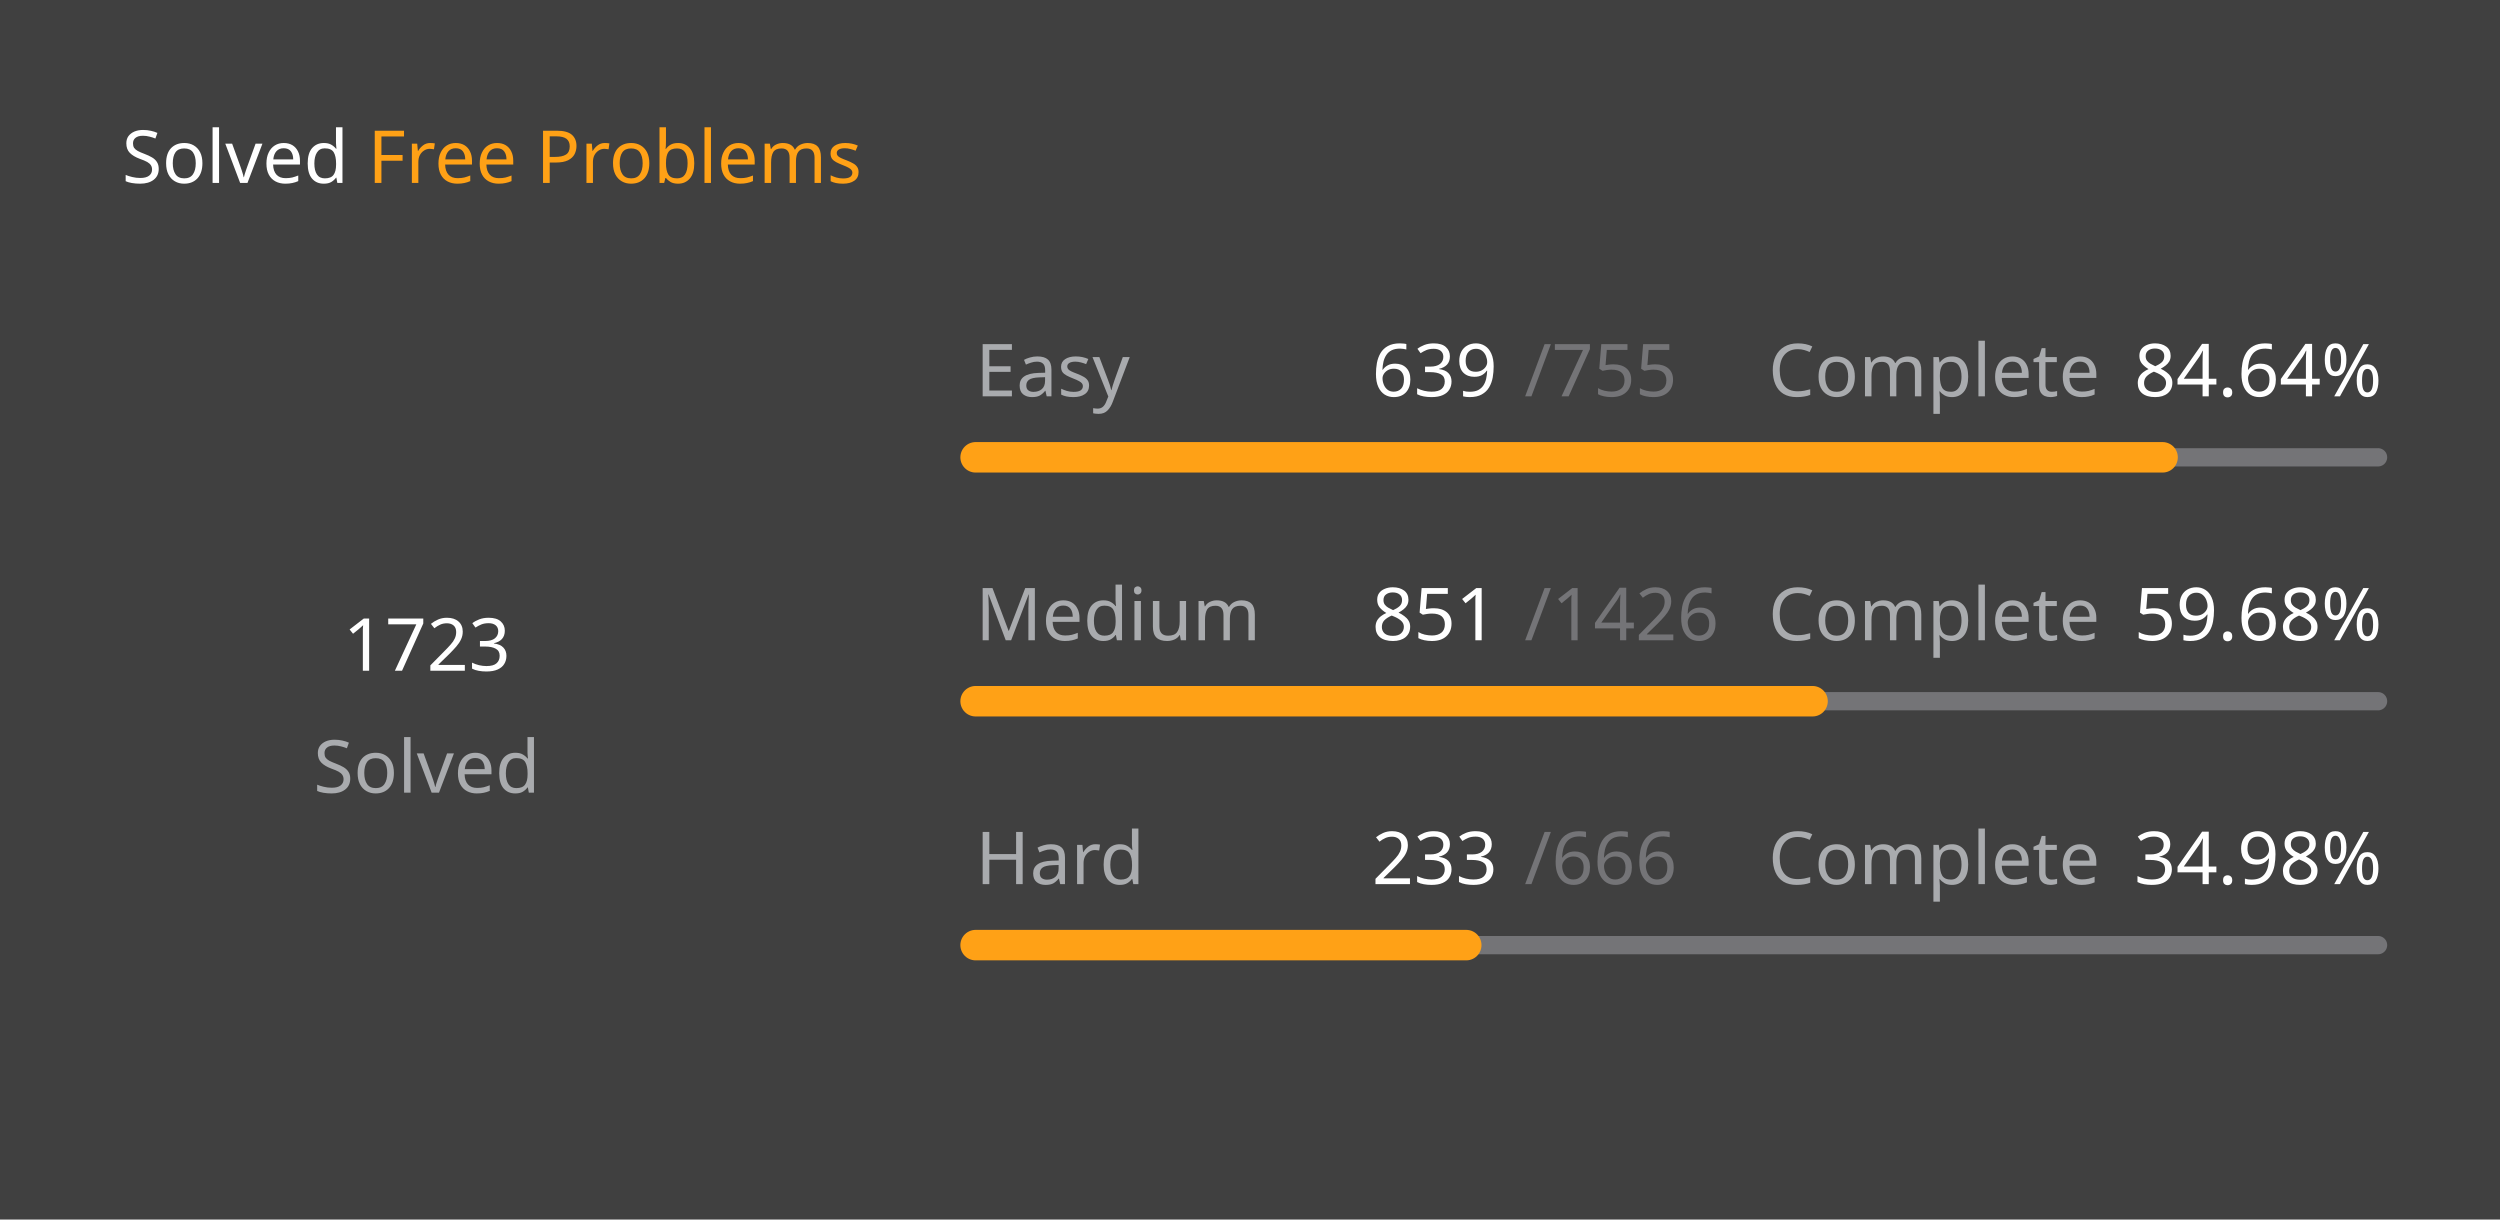
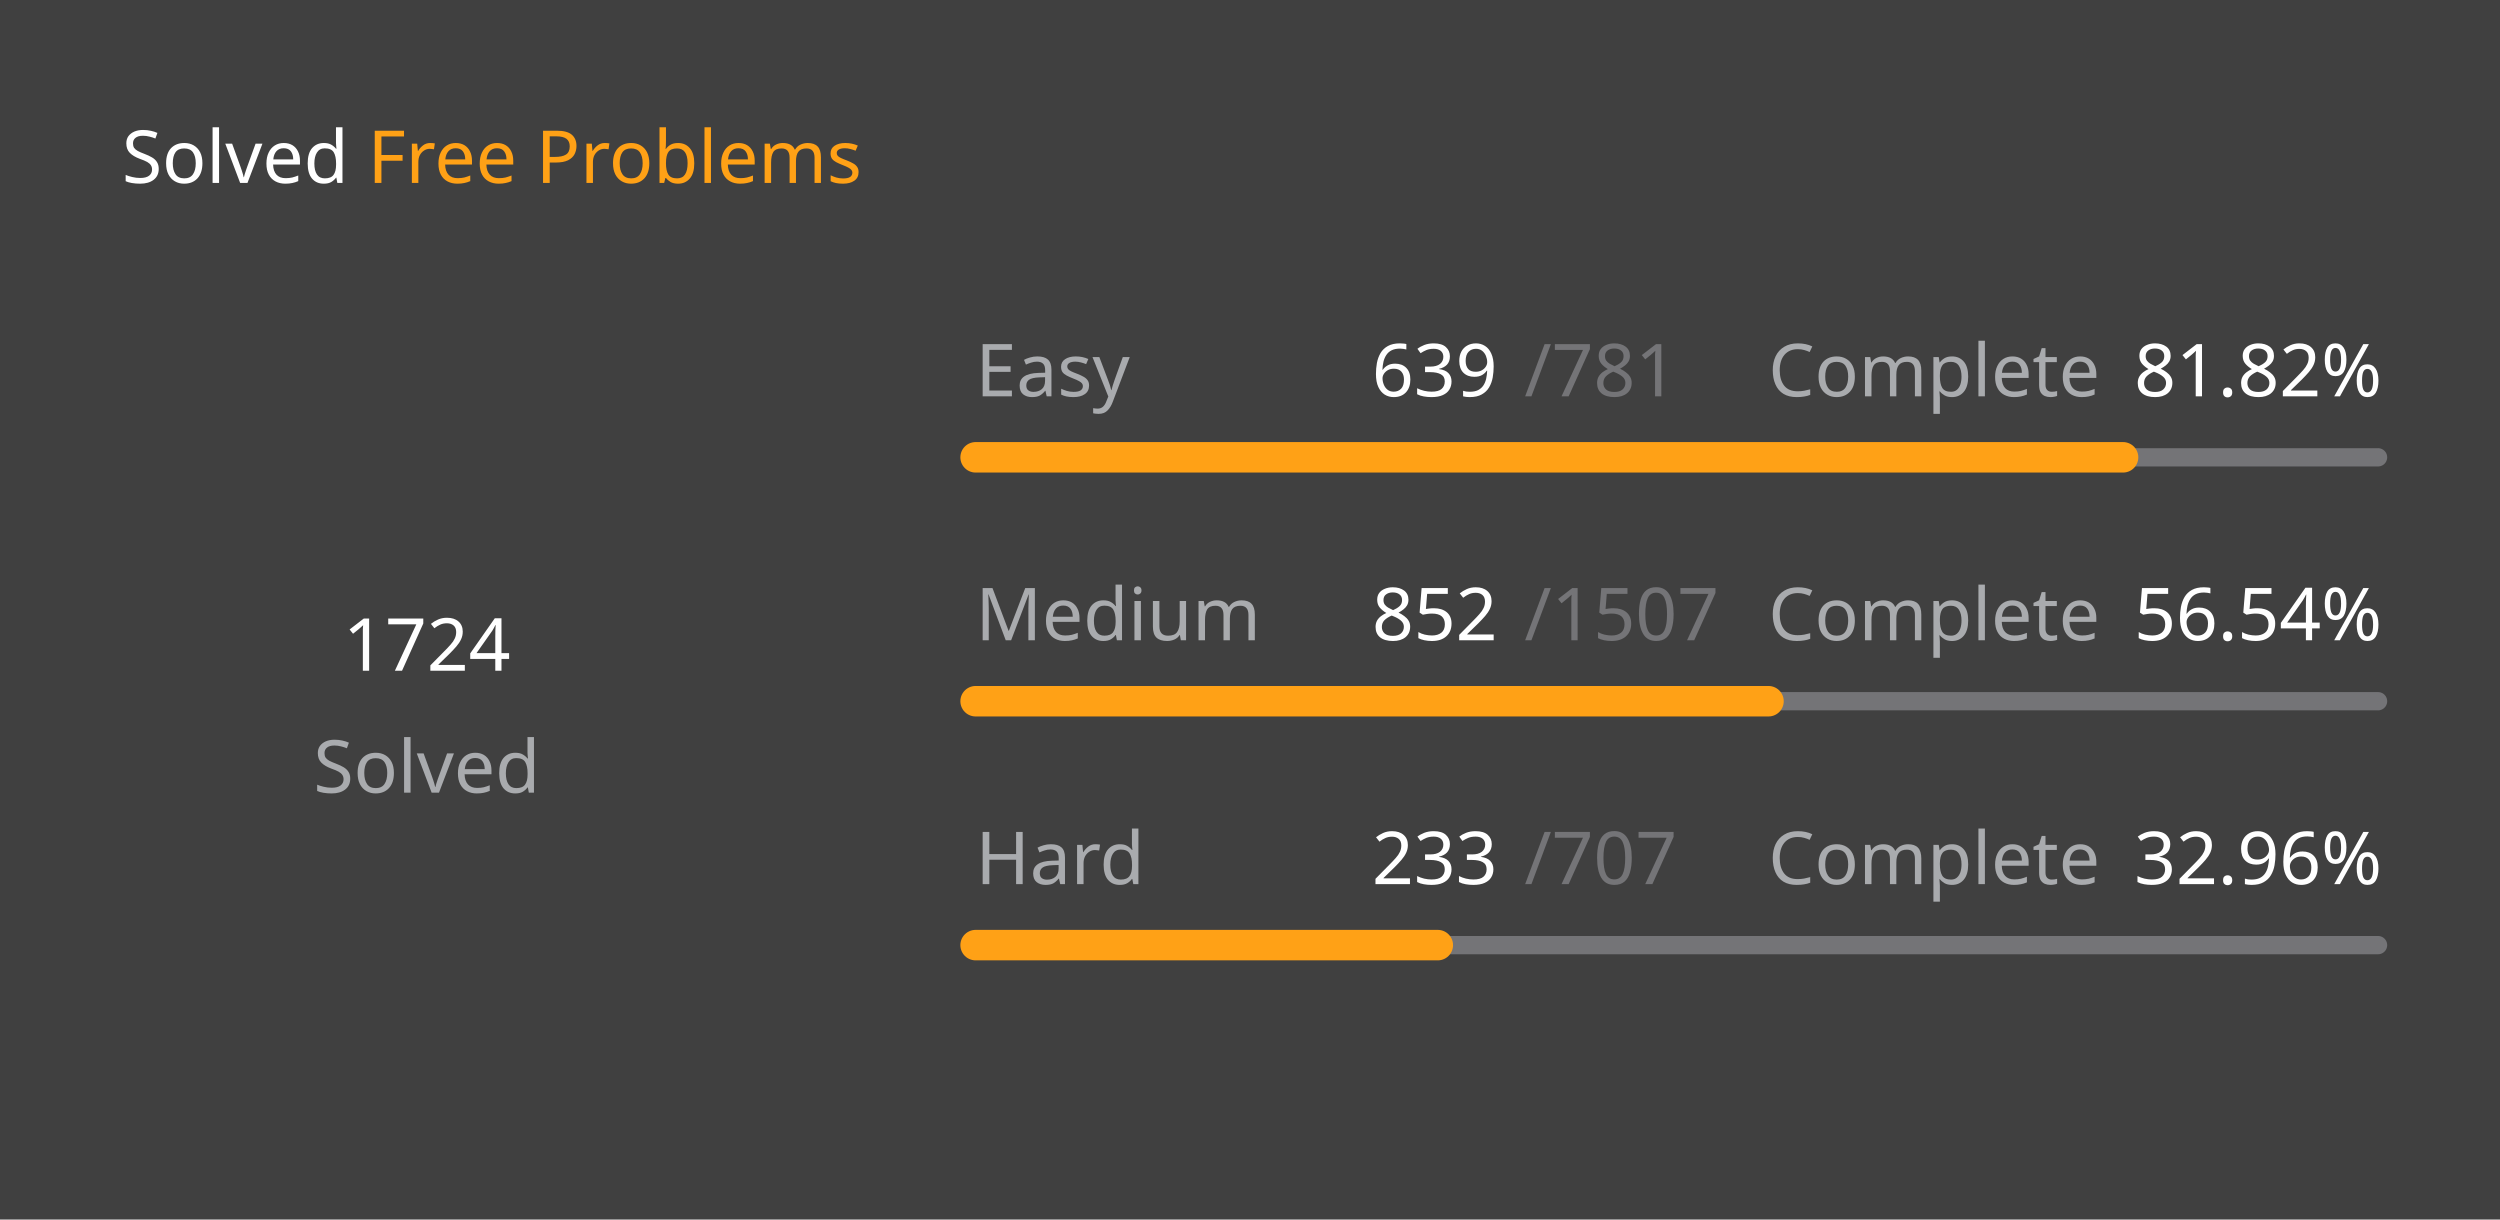
<svg xmlns="http://www.w3.org/2000/svg" version="1.1" height="200" width="410" viewBox="0 0 410 200">
  <style>*{font-family: "Segoe UI", Tahoma, Geneva, Verdana, sans-serif;}</style>
  <style>.title{font-weight: 500;font-size: 1rem;}</style>
  <style>.rotate-90{transform: rotate(-90deg);transform-origin: center;transform-box: fill-box;}</style>
  <style>.state{font-size: .75rem;}</style>
  <style>.light{color: #ffffff;fill: #ffffff;}</style>
  <style>.light-gray{color: #eff2f699;fill: #eff2f699;}</style>
  <style>.dark-gray{color: #ebebf54d;fill: #ebebf54d;}</style>
  <style>.gray{color: #747474;fill: #747474;}</style>
  <style>.orange{color: #ffa116;fill: #ffa116;}</style>
  <style>.background{color: #404040;fill: #404040;}</style>
  <rect fill="#404040" x="0" y="0" width="410" height="200" rx="0.5rem" />
  <g text-anchor="start" text-decoration="1" class="title">
    <text x="20" y="30">
      <tspan class="light">Solved</tspan>
      <tspan class="orange">Free Problems</tspan>
    </text>
  </g>
  <g class="rotate-90">
    <circle fill="none" cx="70" cy="110" r="46" stroke="#747474" stroke-width="3" stroke-linecap="round" />
-     <circle fill="none" cx="70" cy="110" r="46" stroke="#ffa116" stroke-width="5" stroke-linecap="round" stroke-dasharray="174.918 114.108" stroke-dashoffset="0" data-difficult="ALL" />
+     <circle fill="none" cx="70" cy="110" r="46" stroke="#ffa116" stroke-width="5" stroke-linecap="round" stroke-dasharray="166.371 122.655" stroke-dashoffset="0" data-difficult="ALL" />
  </g>
  <g class="state">
    <g text-anchor="middle">
-       <text x="70" y="110" class="light" font-size="1.2rem">1723</text>
+       <text x="70" y="110" class="light" font-size="1.2rem">1724</text>
      <text x="70" y="130" class="light-gray">Solved</text>
    </g>
    <g>
      <text x="160" y="65" class="light-gray">Easy</text>
      <text x="225" y="65" class="light">639</text>
-       <text x="250" y="65" class="dark-gray">/755</text>
+       <text x="250" y="65" class="dark-gray">/781</text>
      <text x="290" y="65" class="light-gray">Complete</text>
-       <text x="350" y="65" class="light">84.64%</text>
+       <text x="350" y="65" class="light">81.82%</text>
      <path d="M 160 75 L 390 75" stroke-linecap="round" stroke-linejoin="round" stroke="#ebebf54d" stroke-width="3" />
-       <path d="M 160 75 L 354.662 75" stroke-linecap="round" stroke-linejoin="round" stroke="#ffa116" stroke-width="5" />
+       <path d="M 160 75 L 348.182 75" stroke-linecap="round" stroke-linejoin="round" stroke="#ffa116" stroke-width="5" />
    </g>
    <g>
      <text x="160" y="105" class="light-gray">Medium</text>
-       <text x="225" y="105" class="light">851</text>
-       <text x="250" y="105" class="dark-gray">/1426</text>
+       <text x="225" y="105" class="light">852</text>
+       <text x="250" y="105" class="dark-gray">/1507</text>
      <text x="290" y="105" class="light-gray">Complete</text>
-       <text x="350" y="105" class="light">59.68%</text>
+       <text x="350" y="105" class="light">56.54%</text>
      <path d="M 160 115 L 390 115" stroke-linecap="round" stroke-linejoin="round" stroke="#ebebf54d" stroke-width="3" />
-       <path d="M 160 115 L 297.258 115" stroke-linecap="round" stroke-linejoin="round" stroke="#ffa116" stroke-width="5" />
+       <path d="M 160 115 L 290.033 115" stroke-linecap="round" stroke-linejoin="round" stroke="#ffa116" stroke-width="5" />
    </g>
    <g>
      <text x="160" y="145" class="light-gray">Hard</text>
      <text x="225" y="145" class="light">233</text>
-       <text x="250" y="145" class="dark-gray">/666</text>
+       <text x="250" y="145" class="dark-gray">/707</text>
      <text x="290" y="145" class="light-gray">Complete</text>
-       <text x="350" y="145" class="light">34.98%</text>
+       <text x="350" y="145" class="light">32.96%</text>
      <path d="M 160 155 L 390 155" stroke-linecap="round" stroke-linejoin="round" stroke="#ebebf54d" stroke-width="3" />
-       <path d="M 160 155 L 240.465 155" stroke-linecap="round" stroke-linejoin="round" stroke="#ffa116" stroke-width="5" />
+       <path d="M 160 155 L 235.799 155" stroke-linecap="round" stroke-linejoin="round" stroke="#ffa116" stroke-width="5" />
    </g>
  </g>
</svg>
